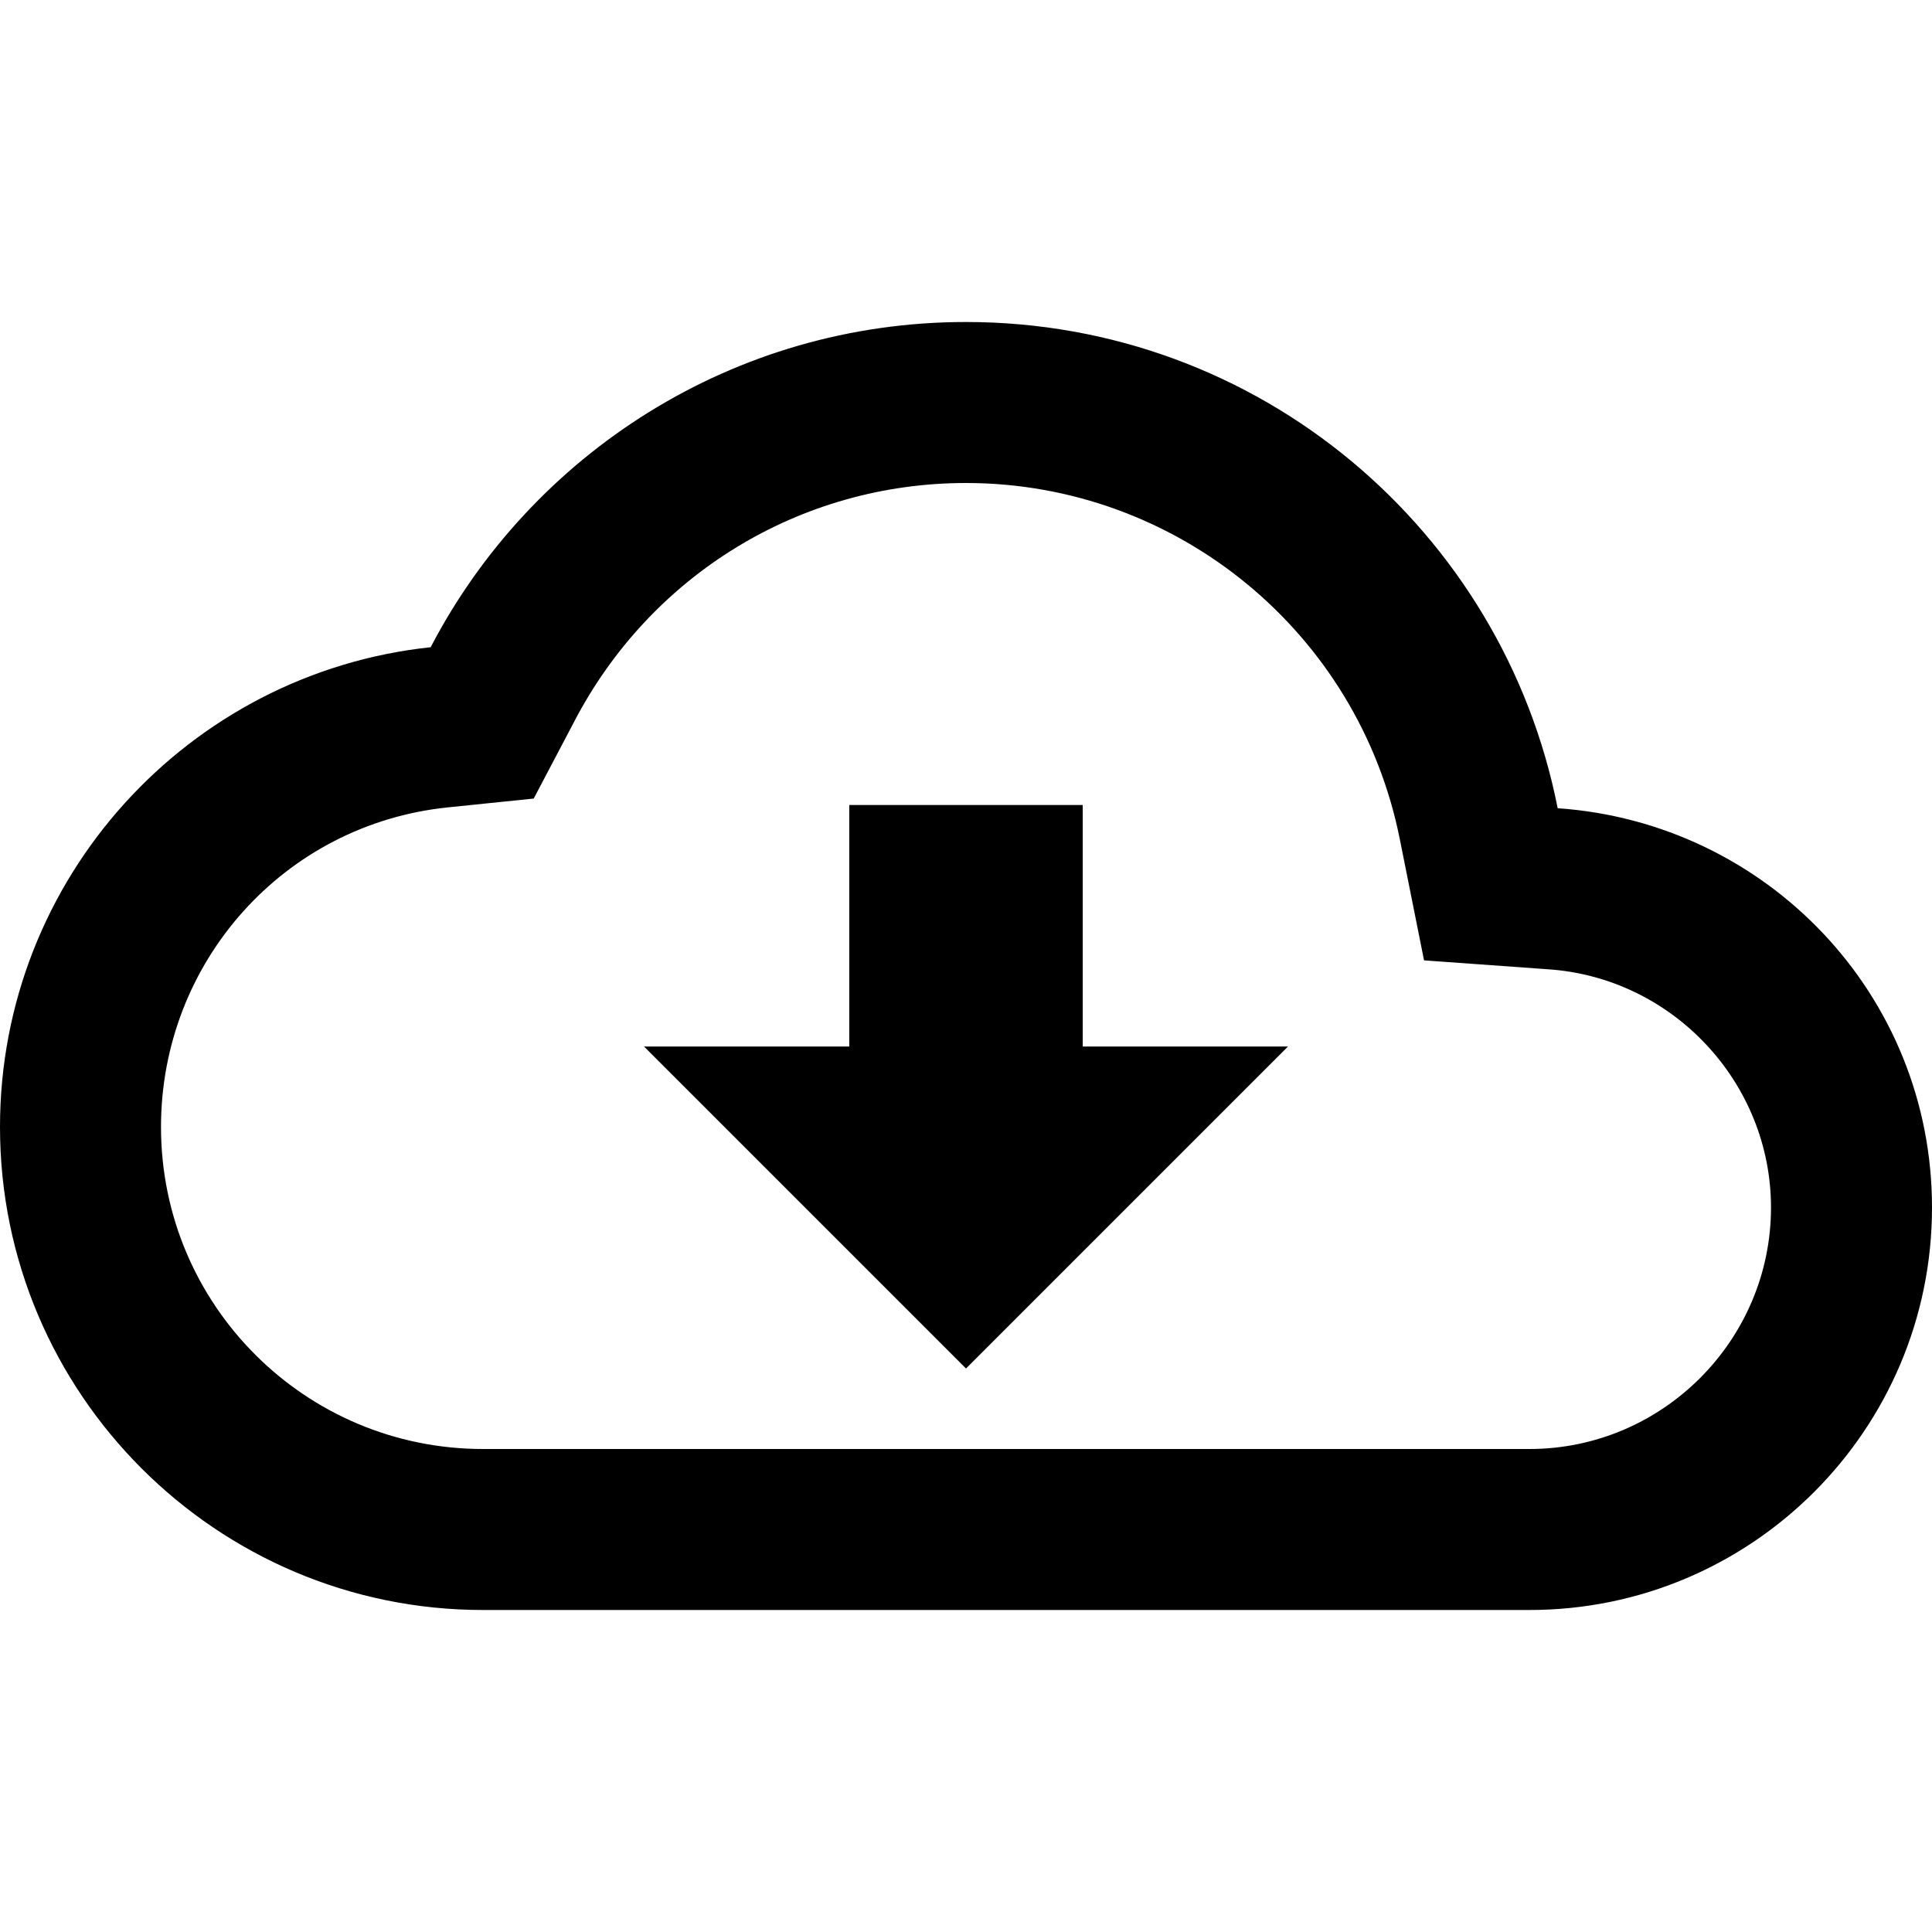
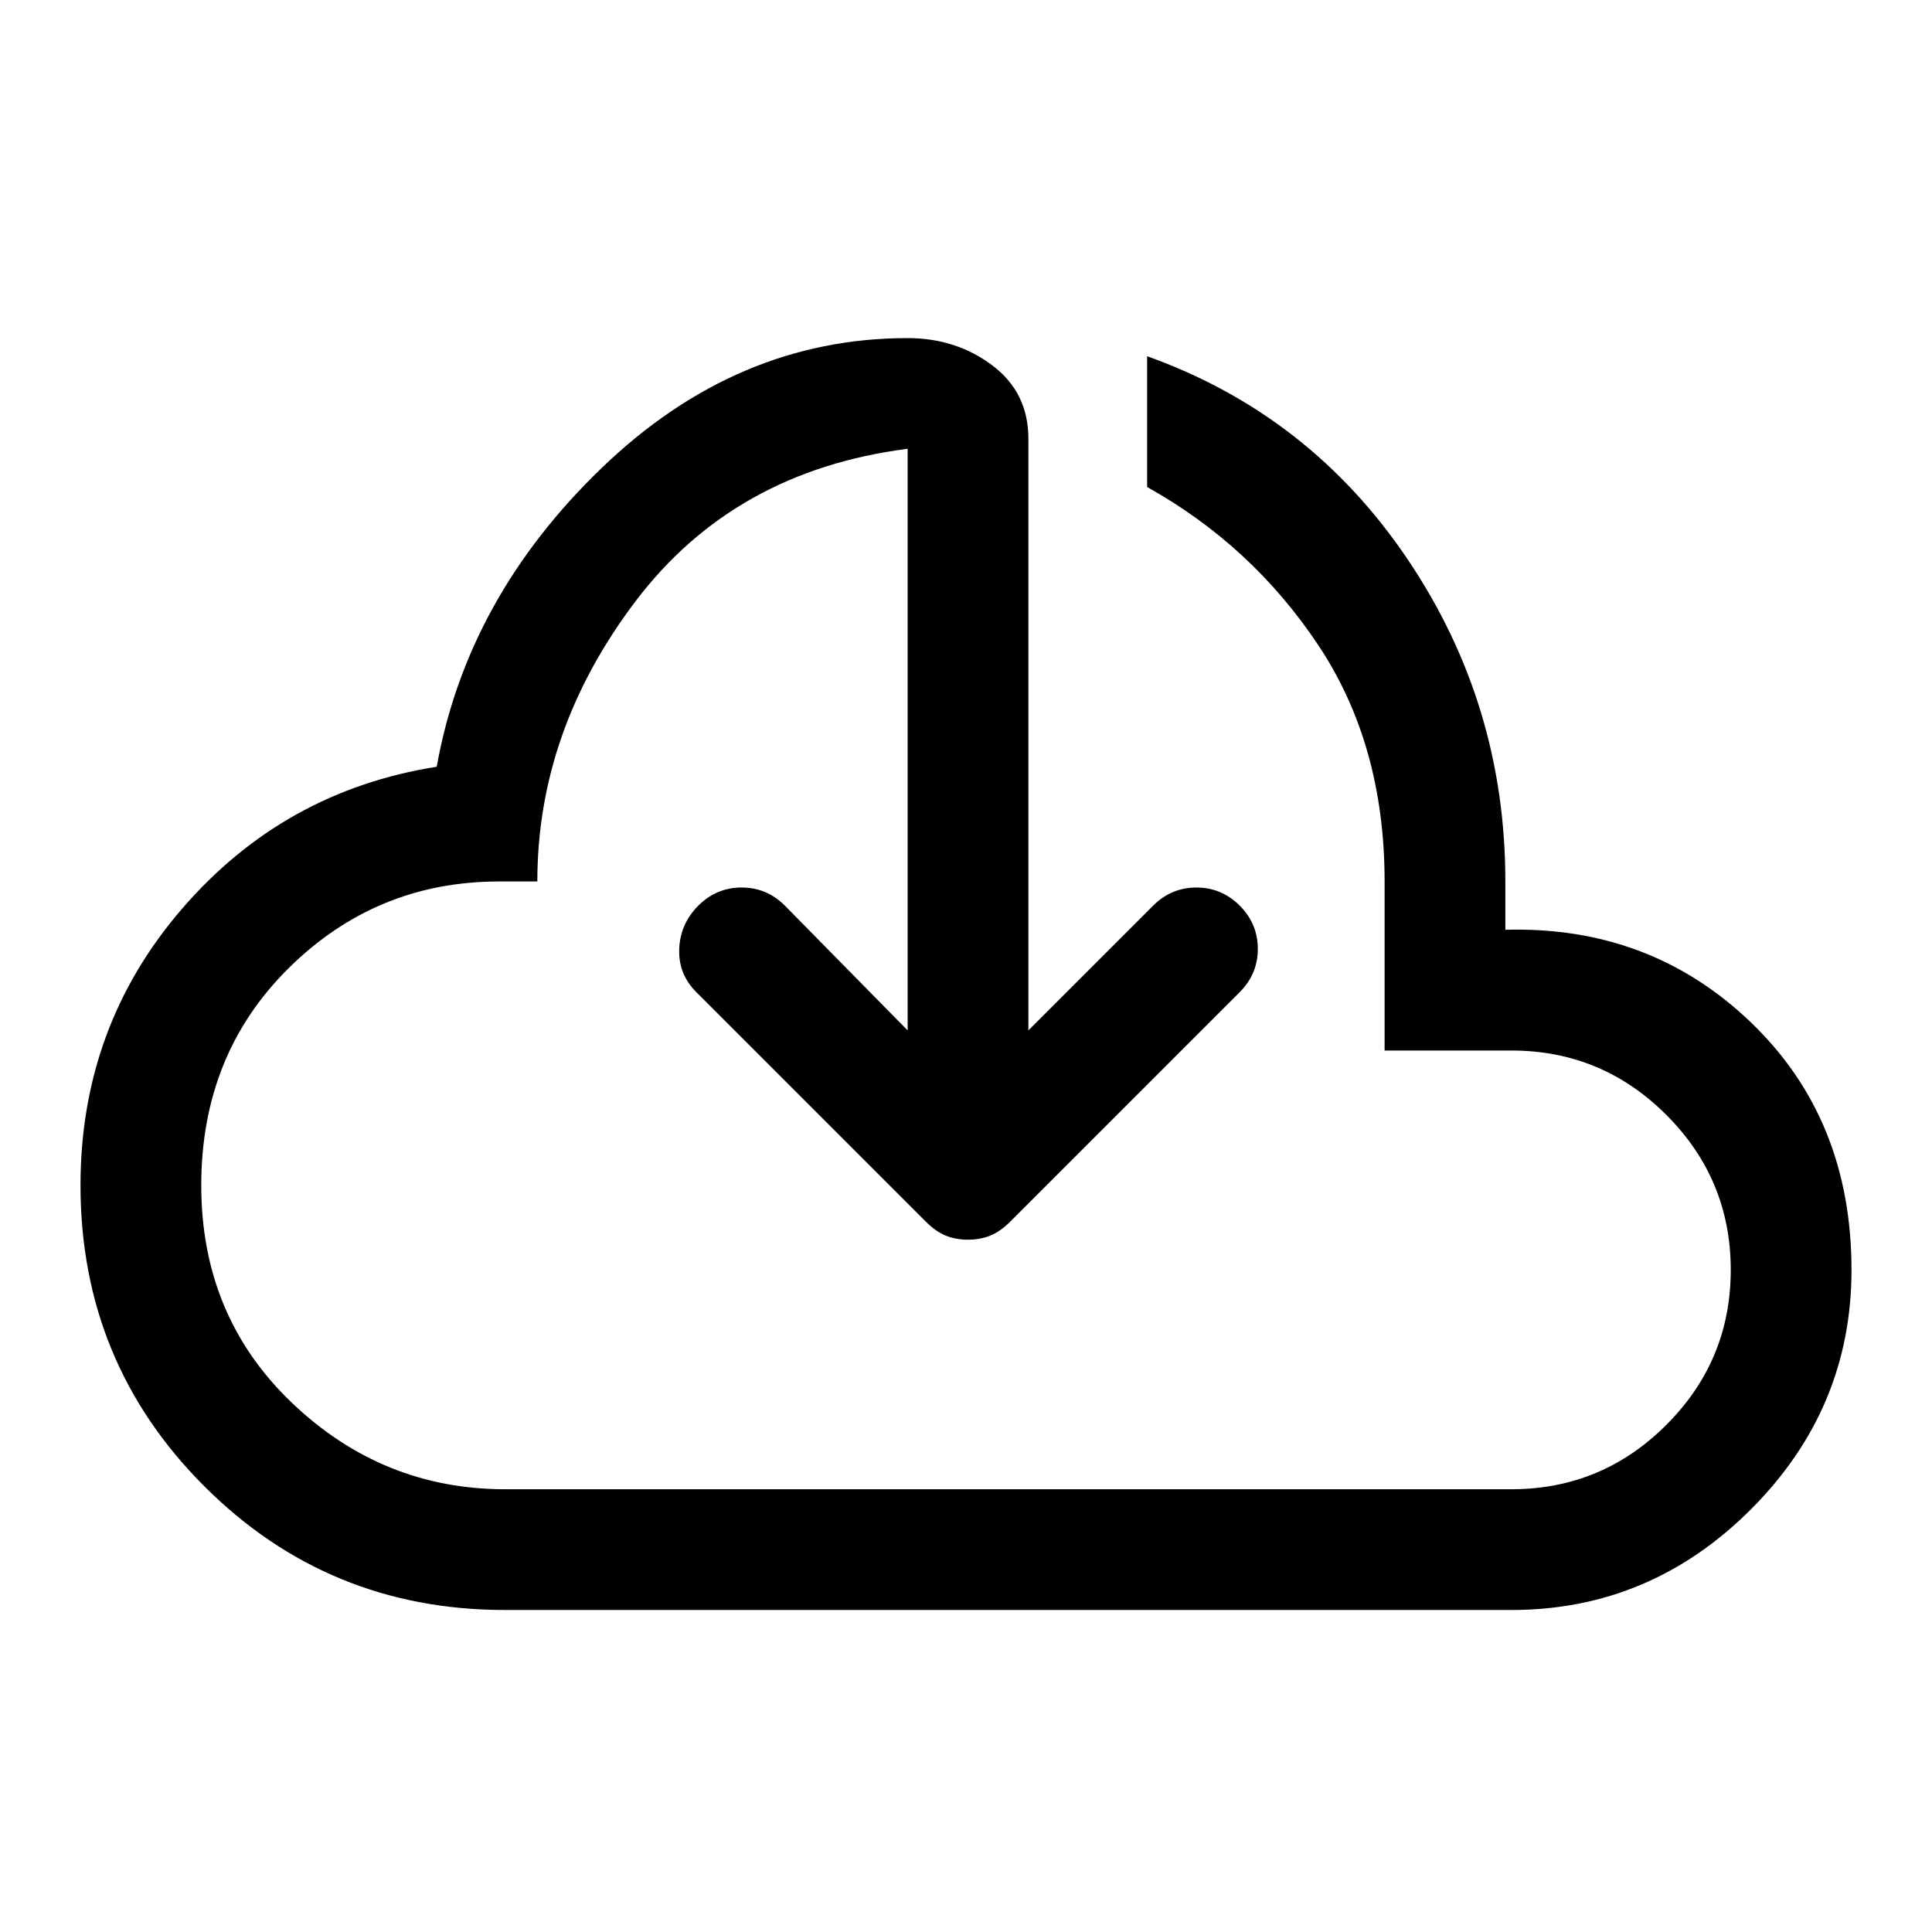
- <svg xmlns="http://www.w3.org/2000/svg" viewBox="0 0 24 24">
-   <path d="M0 0h24v24H0V0z" fill="none" />
-   <path d="M19.35 10.04C18.67 6.59 15.64 4 12 4 9.11 4 6.6 5.64 5.35 8.04 2.34 8.36 0 10.91 0 14c0 3.31 2.69 6 6 6h13c2.76 0 5-2.24 5-5 0-2.64-2.05-4.78-4.65-4.96zM19 18H6c-2.21 0-4-1.79-4-4 0-2.05 1.53-3.76 3.56-3.97l1.07-.11.5-.95C8.08 7.14 9.94 6 12 6c2.62 0 4.88 1.86 5.39 4.43l.3 1.5 1.53.11c1.56.1 2.78 1.41 2.78 2.96 0 1.65-1.35 3-3 3zm-5.55-8h-2.9v3H8l4 4 4-4h-2.55z" />
+ <svg xmlns="http://www.w3.org/2000/svg" viewBox="0 0 48 48">
+   <path d="M12.55 40q-4.4 0-7.475-3.075Q2 33.85 2 29.45q0-3.95 2.525-6.875t6.325-3.525q.75-4.2 4.1-7.425Q18.3 8.4 22.55 8.4q1.2 0 2.1.675.9.675.9 1.825v14.7l3.1-3.1q.45-.45 1.075-.45t1.075.45q.45.45.45 1.075t-.45 1.075l-5.7 5.7q-.25.25-.5.35-.25.1-.55.1-.3 0-.55-.1-.25-.1-.5-.35l-5.7-5.7q-.45-.45-.425-1.075.025-.625.475-1.075.45-.45 1.075-.45t1.075.45l3.05 3.1V11.15q-4.3.55-6.75 3.775-2.45 3.225-2.45 6.975h-.95q-3.05 0-5.225 2.15T5 29.45q0 3.25 2.25 5.4Q9.5 37 12.55 37h25q2.25 0 3.85-1.6t1.6-3.85q0-2.25-1.6-3.85t-3.85-1.6H34.4v-4.2q0-3.4-1.65-5.875T28.5 12.1V8.85q4.05 1.45 6.475 5.05 2.425 3.6 2.425 8v1.2q3.6-.1 6.1 2.3 2.5 2.4 2.5 6.15 0 3.45-2.5 5.95T37.55 40ZM24 22.65Z" />
</svg>
